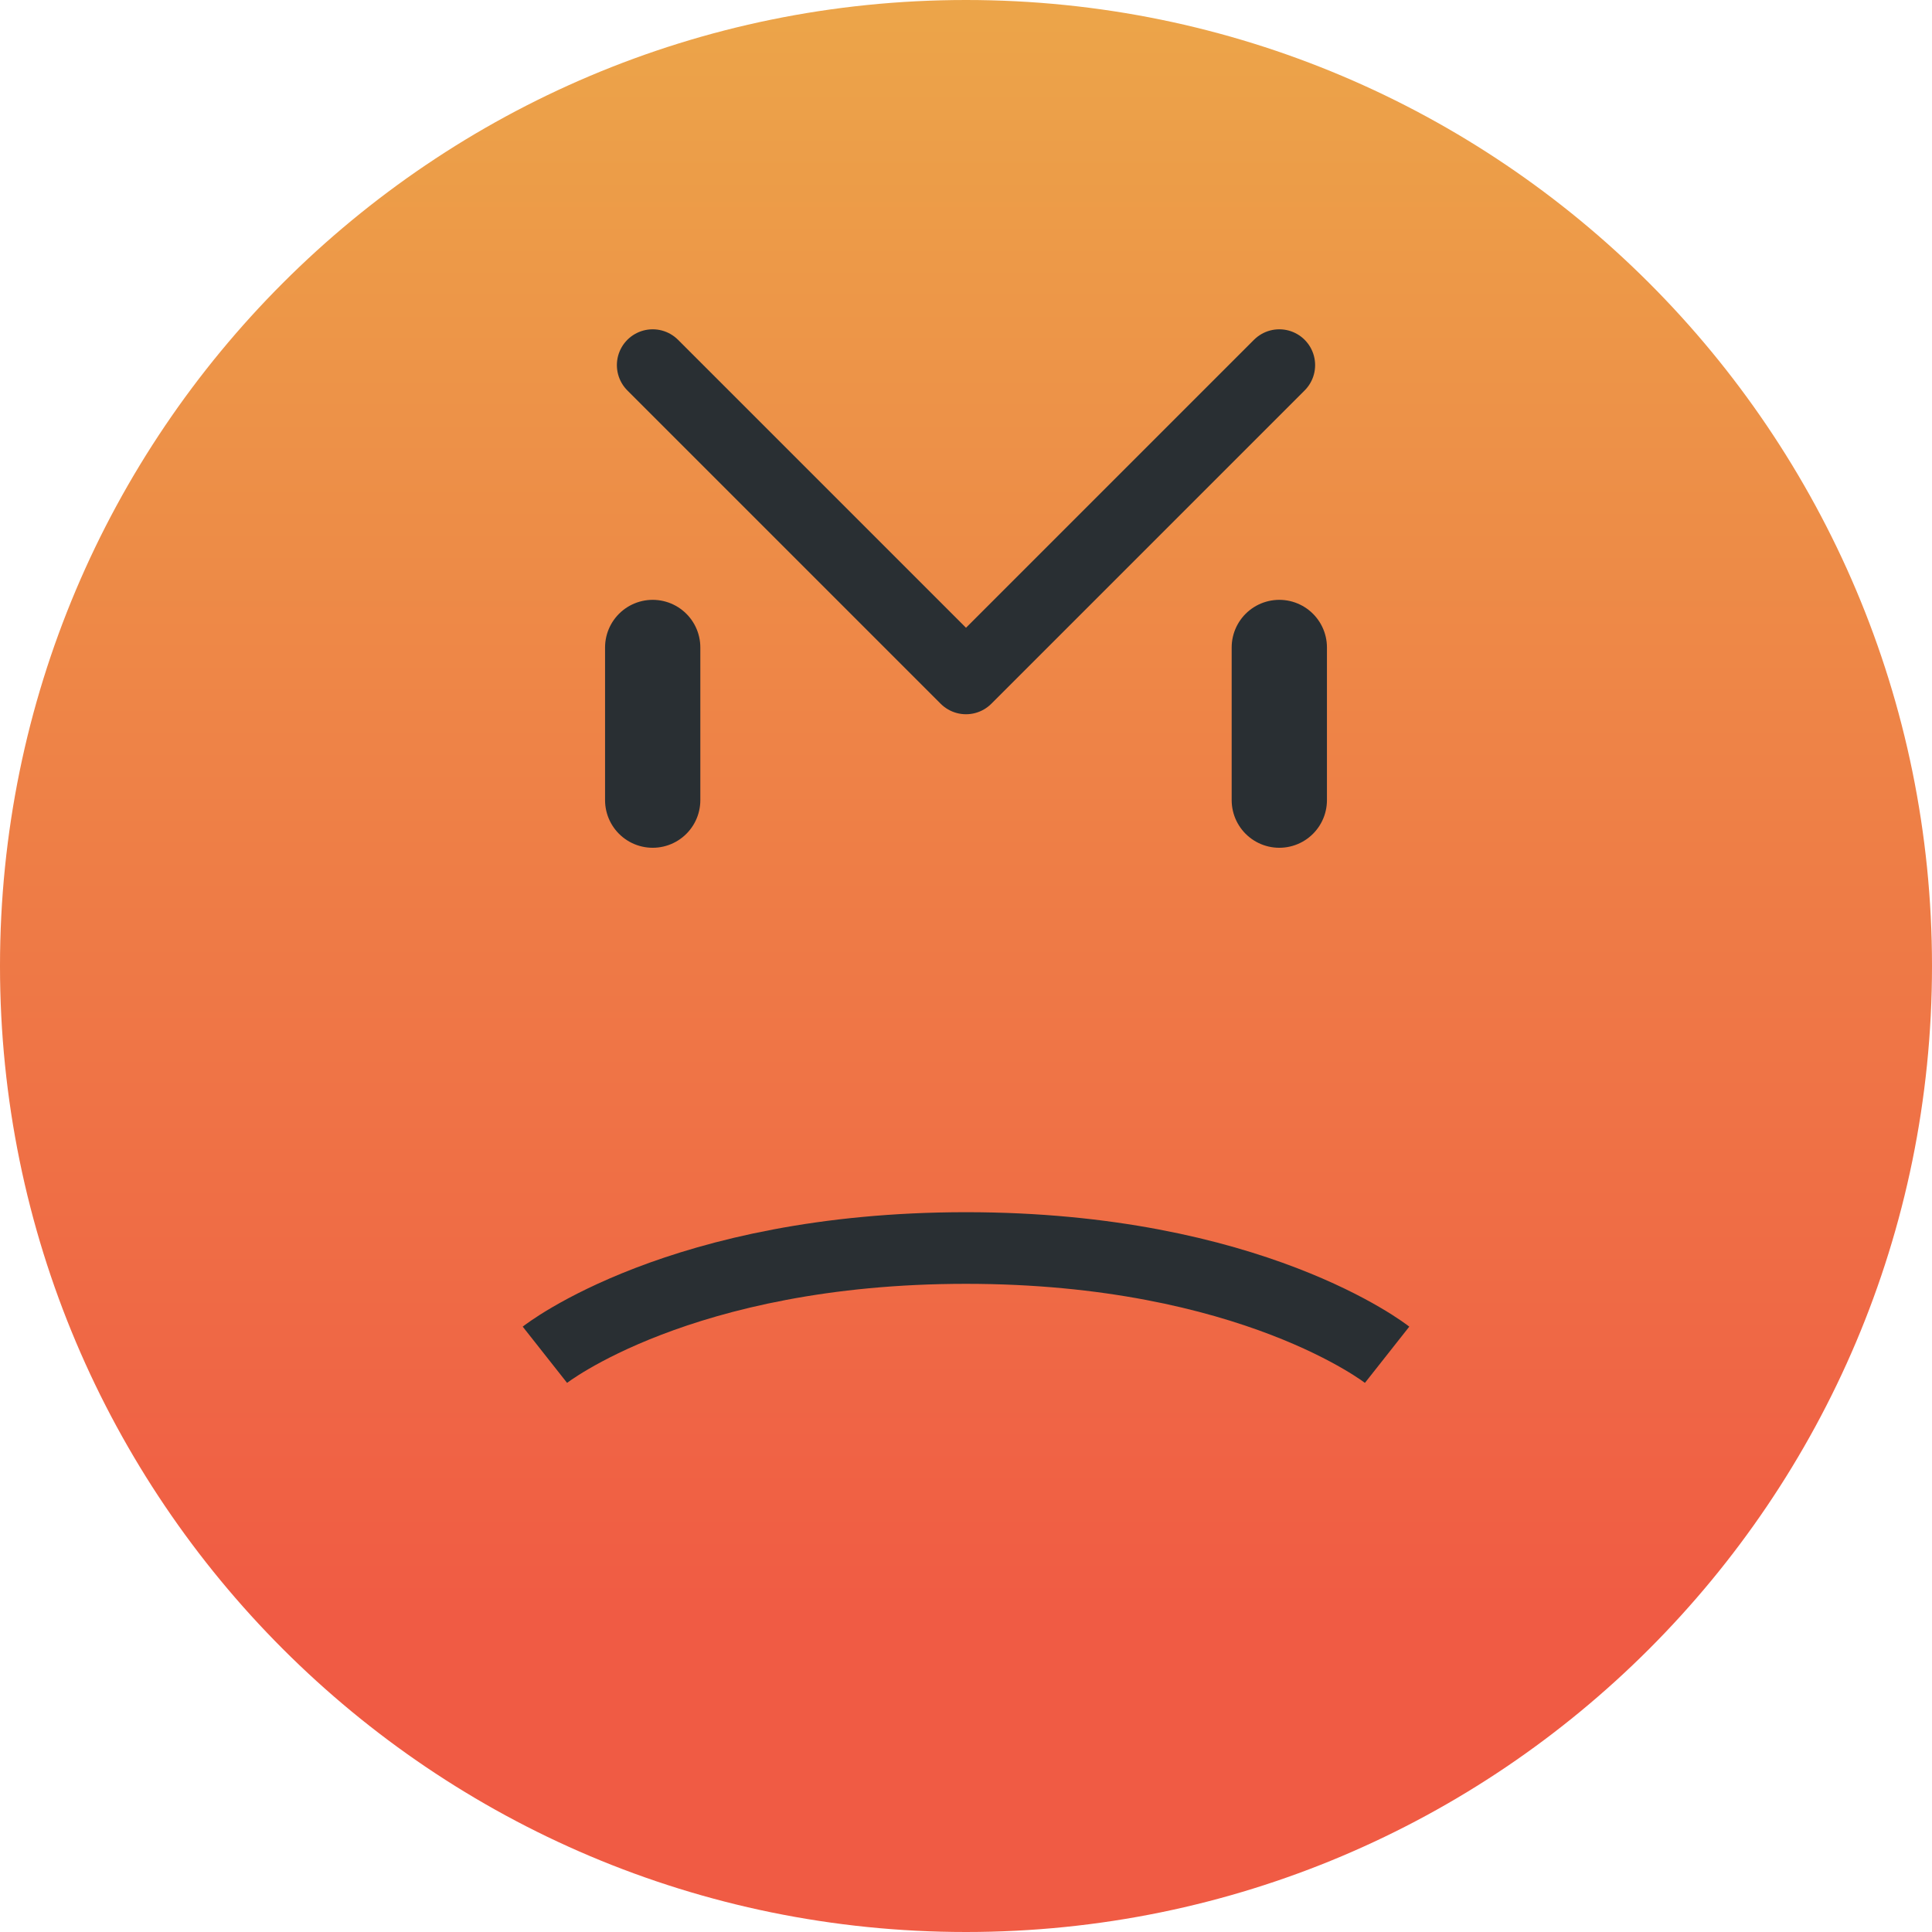
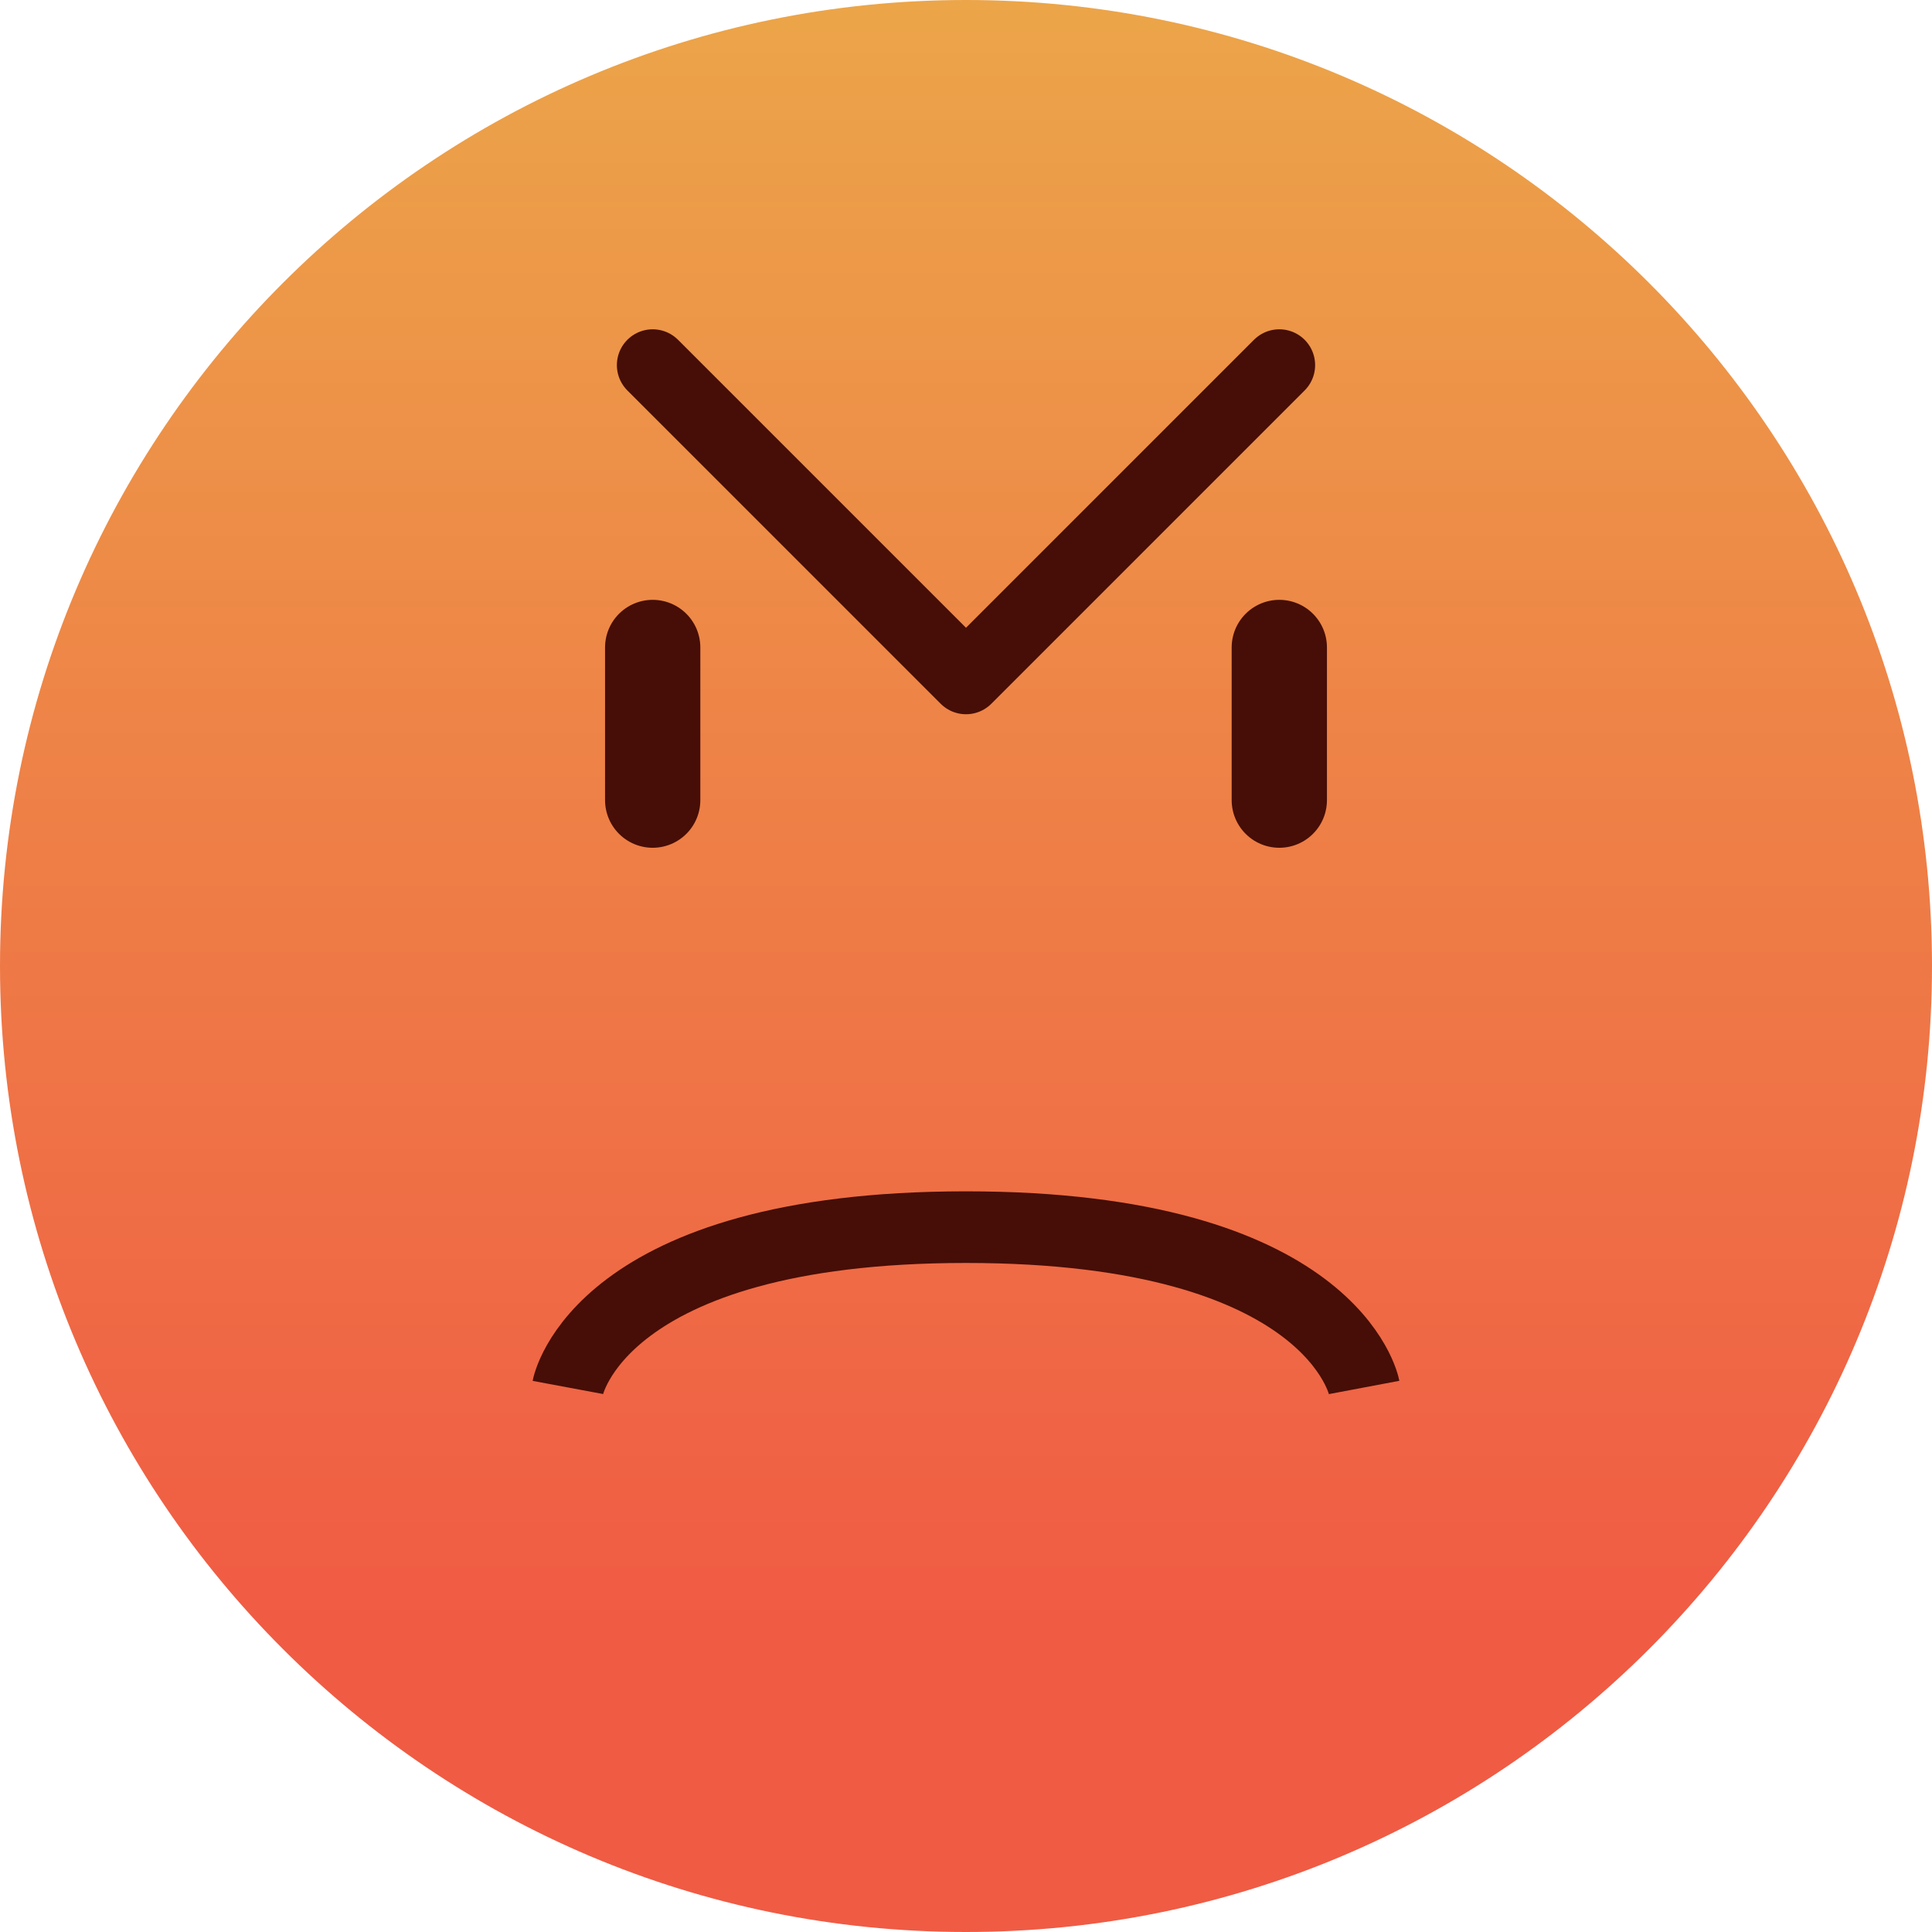
<svg xmlns="http://www.w3.org/2000/svg" width="21" height="21" version="1.1" viewBox="0 0 5.556 5.556">
  <defs>
    <linearGradient id="linearGradient407-8" x1="-75.057" x2="-75.057" y1="106.046" y2="110.593" gradientTransform="matrix(1.024388 0 0 1.024388 79.66526 -108.6322)" gradientUnits="userSpaceOnUse">
      <stop stop-color="#eca549" offset="0" />
      <stop stop-color="#f05b44" offset="1" />
    </linearGradient>
  </defs>
  <path d="m5.556 2.778a2.778 2.778 0 0 1-2.778 2.778 2.778 2.778 0 0 1-2.778-2.778 2.778 2.778 0 0 1 2.778-2.778 2.778 2.778 0 0 1 2.778 2.778z" fill="url(#linearGradient407-8)" style="paint-order:normal" />
-   <g fill="none" stroke="#292f33">
+   <g fill="none" stroke="#460e07">
    <path d="m3.679 1.05-0.901 0.901-0.901-0.901" stroke-linecap="round" stroke-linejoin="round" stroke-width=".206" />
    <g>
      <path d="m1.877 1.862v0.439" stop-color="#000000" stroke-linecap="round" stroke-linejoin="round" stroke-width=".274" style="font-variation-settings:normal" />
      <path d="m3.679 1.862v0.439" stop-color="#000000" stroke-linecap="round" stroke-linejoin="round" stroke-width=".274" style="font-variation-settings:normal" />
-       <path d="m1.567 3.896s0.389-0.307 1.211-0.307c0.822 0 1.211 0.307 1.211 0.307" stop-color="#000000" stroke-width=".206" style="font-variation-settings:normal" />
+       <path d="m1.633 3.99s0.086-0.461 1.145-0.461c1.058 0 1.145 0.461 1.145 0.461" stop-color="#000000" stroke-width=".206" style="font-variation-settings:normal" />
    </g>
  </g>
</svg>
